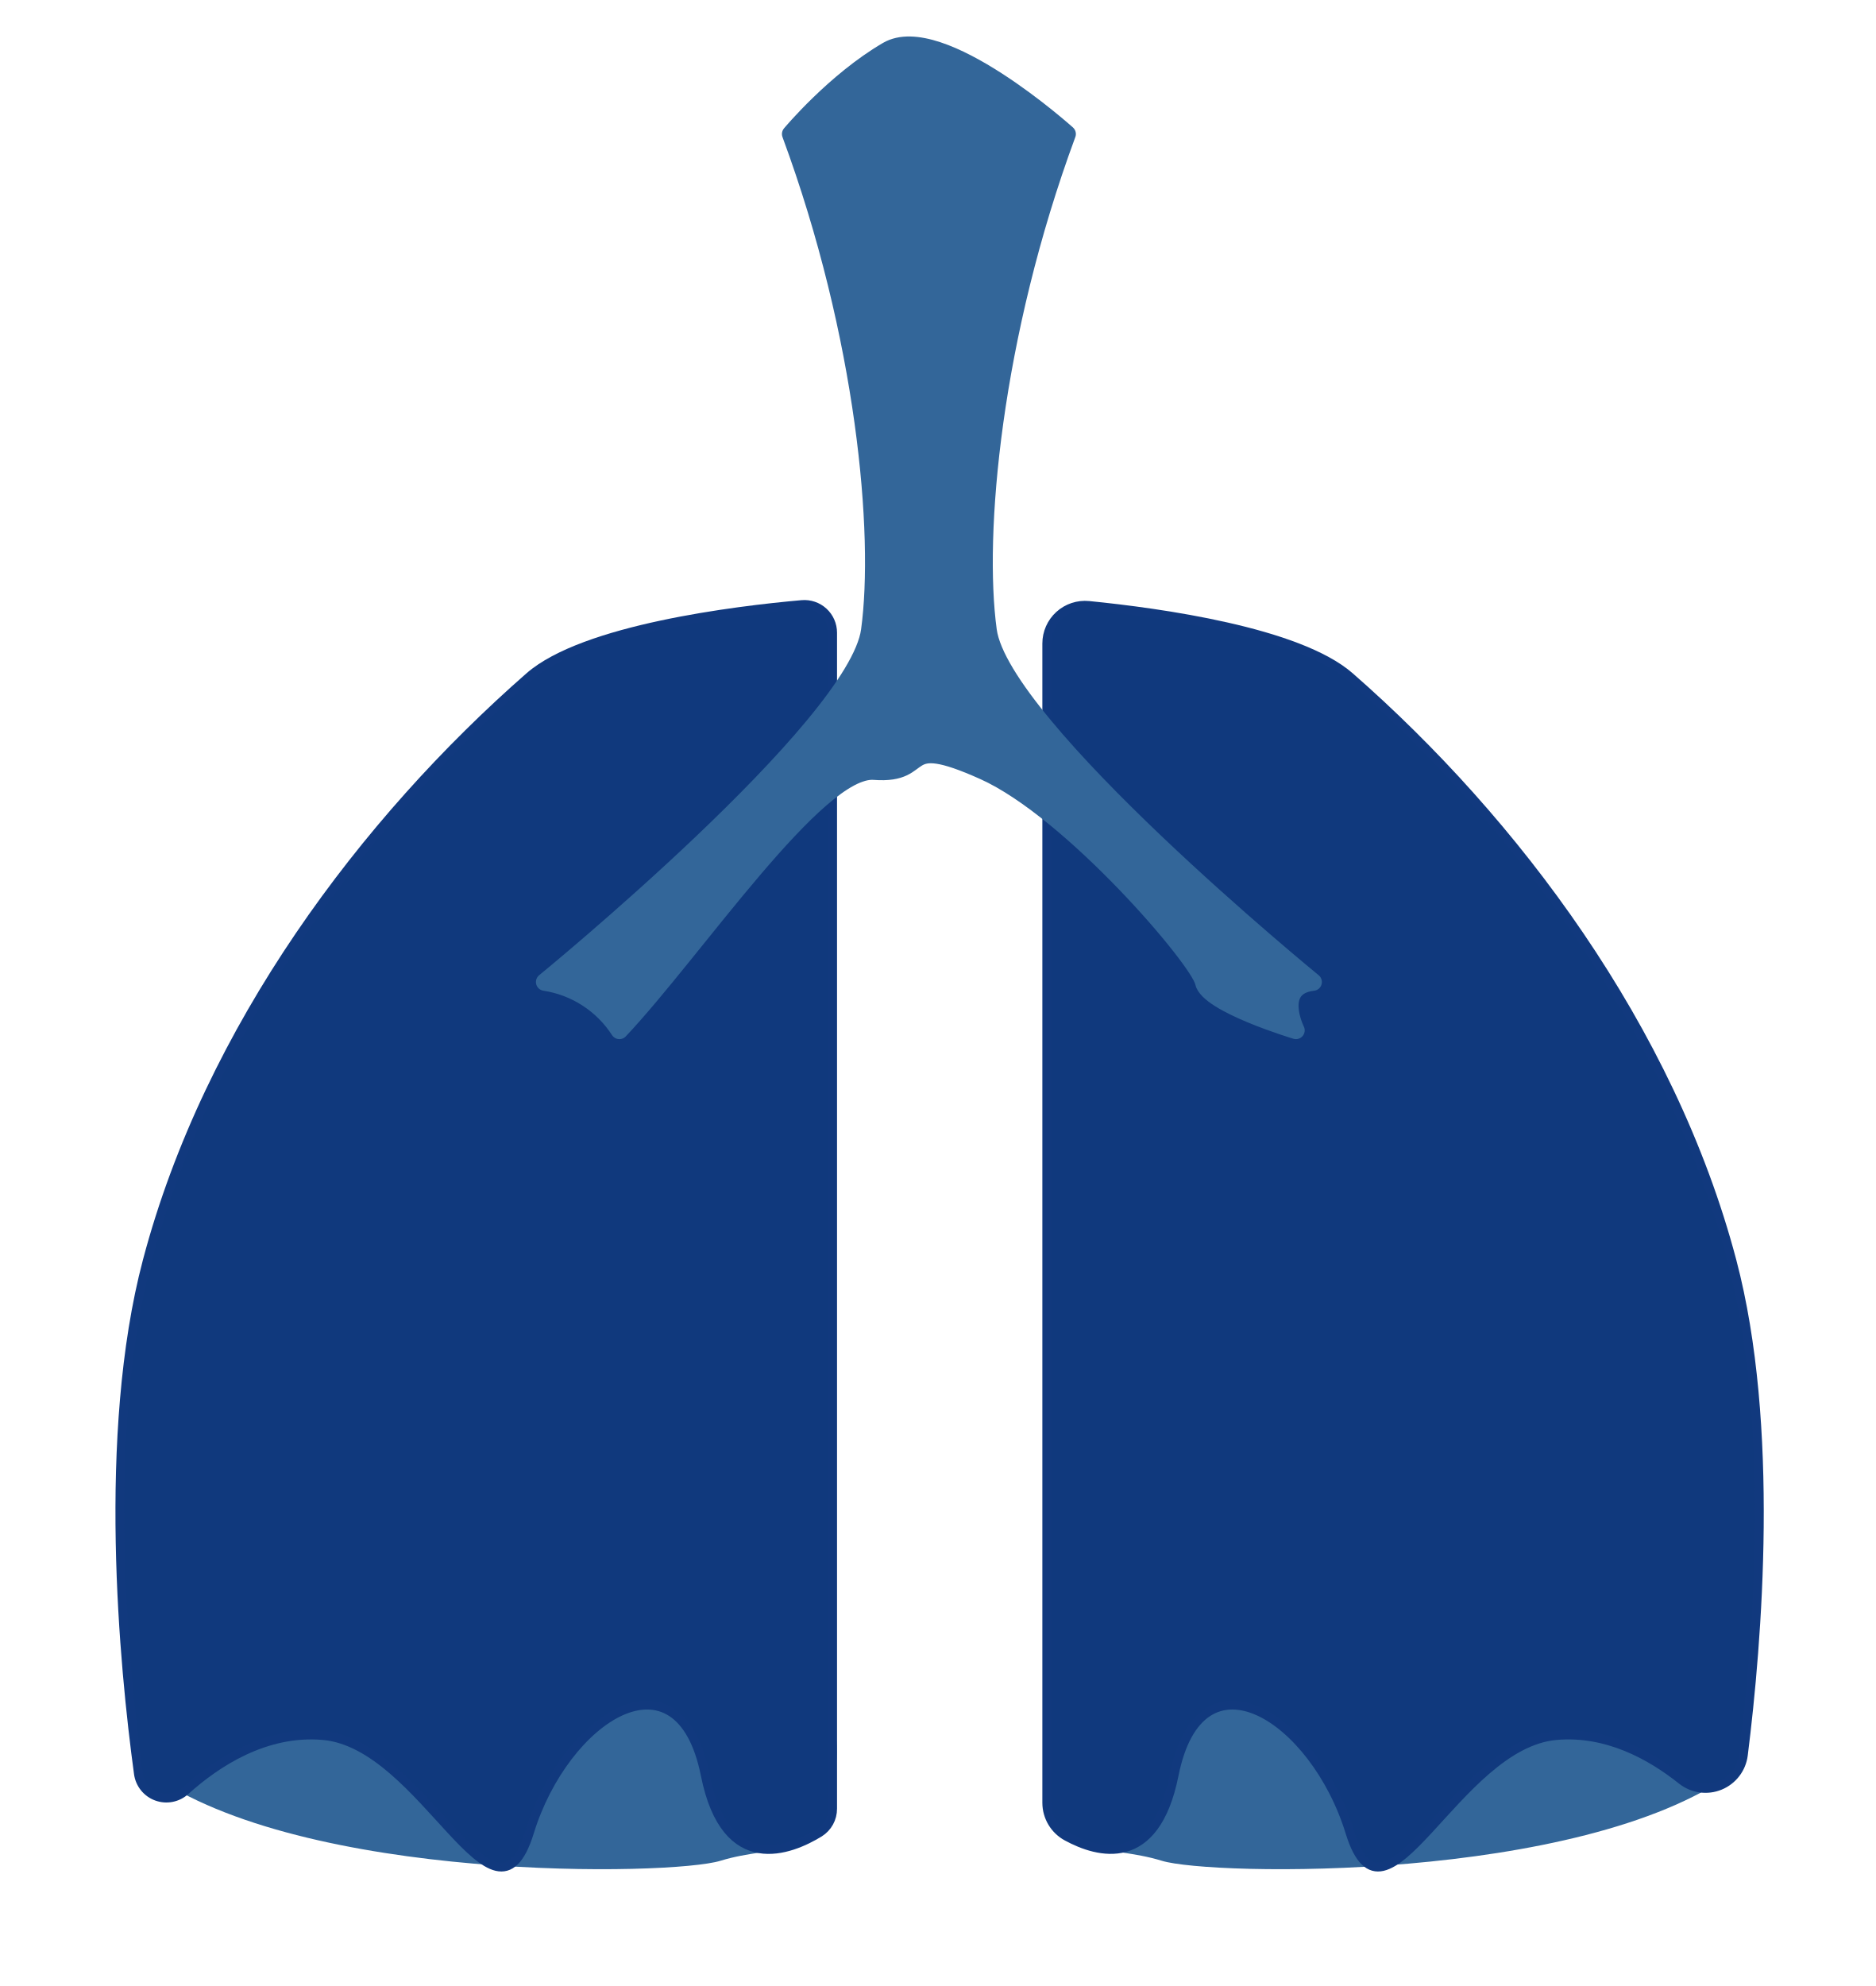
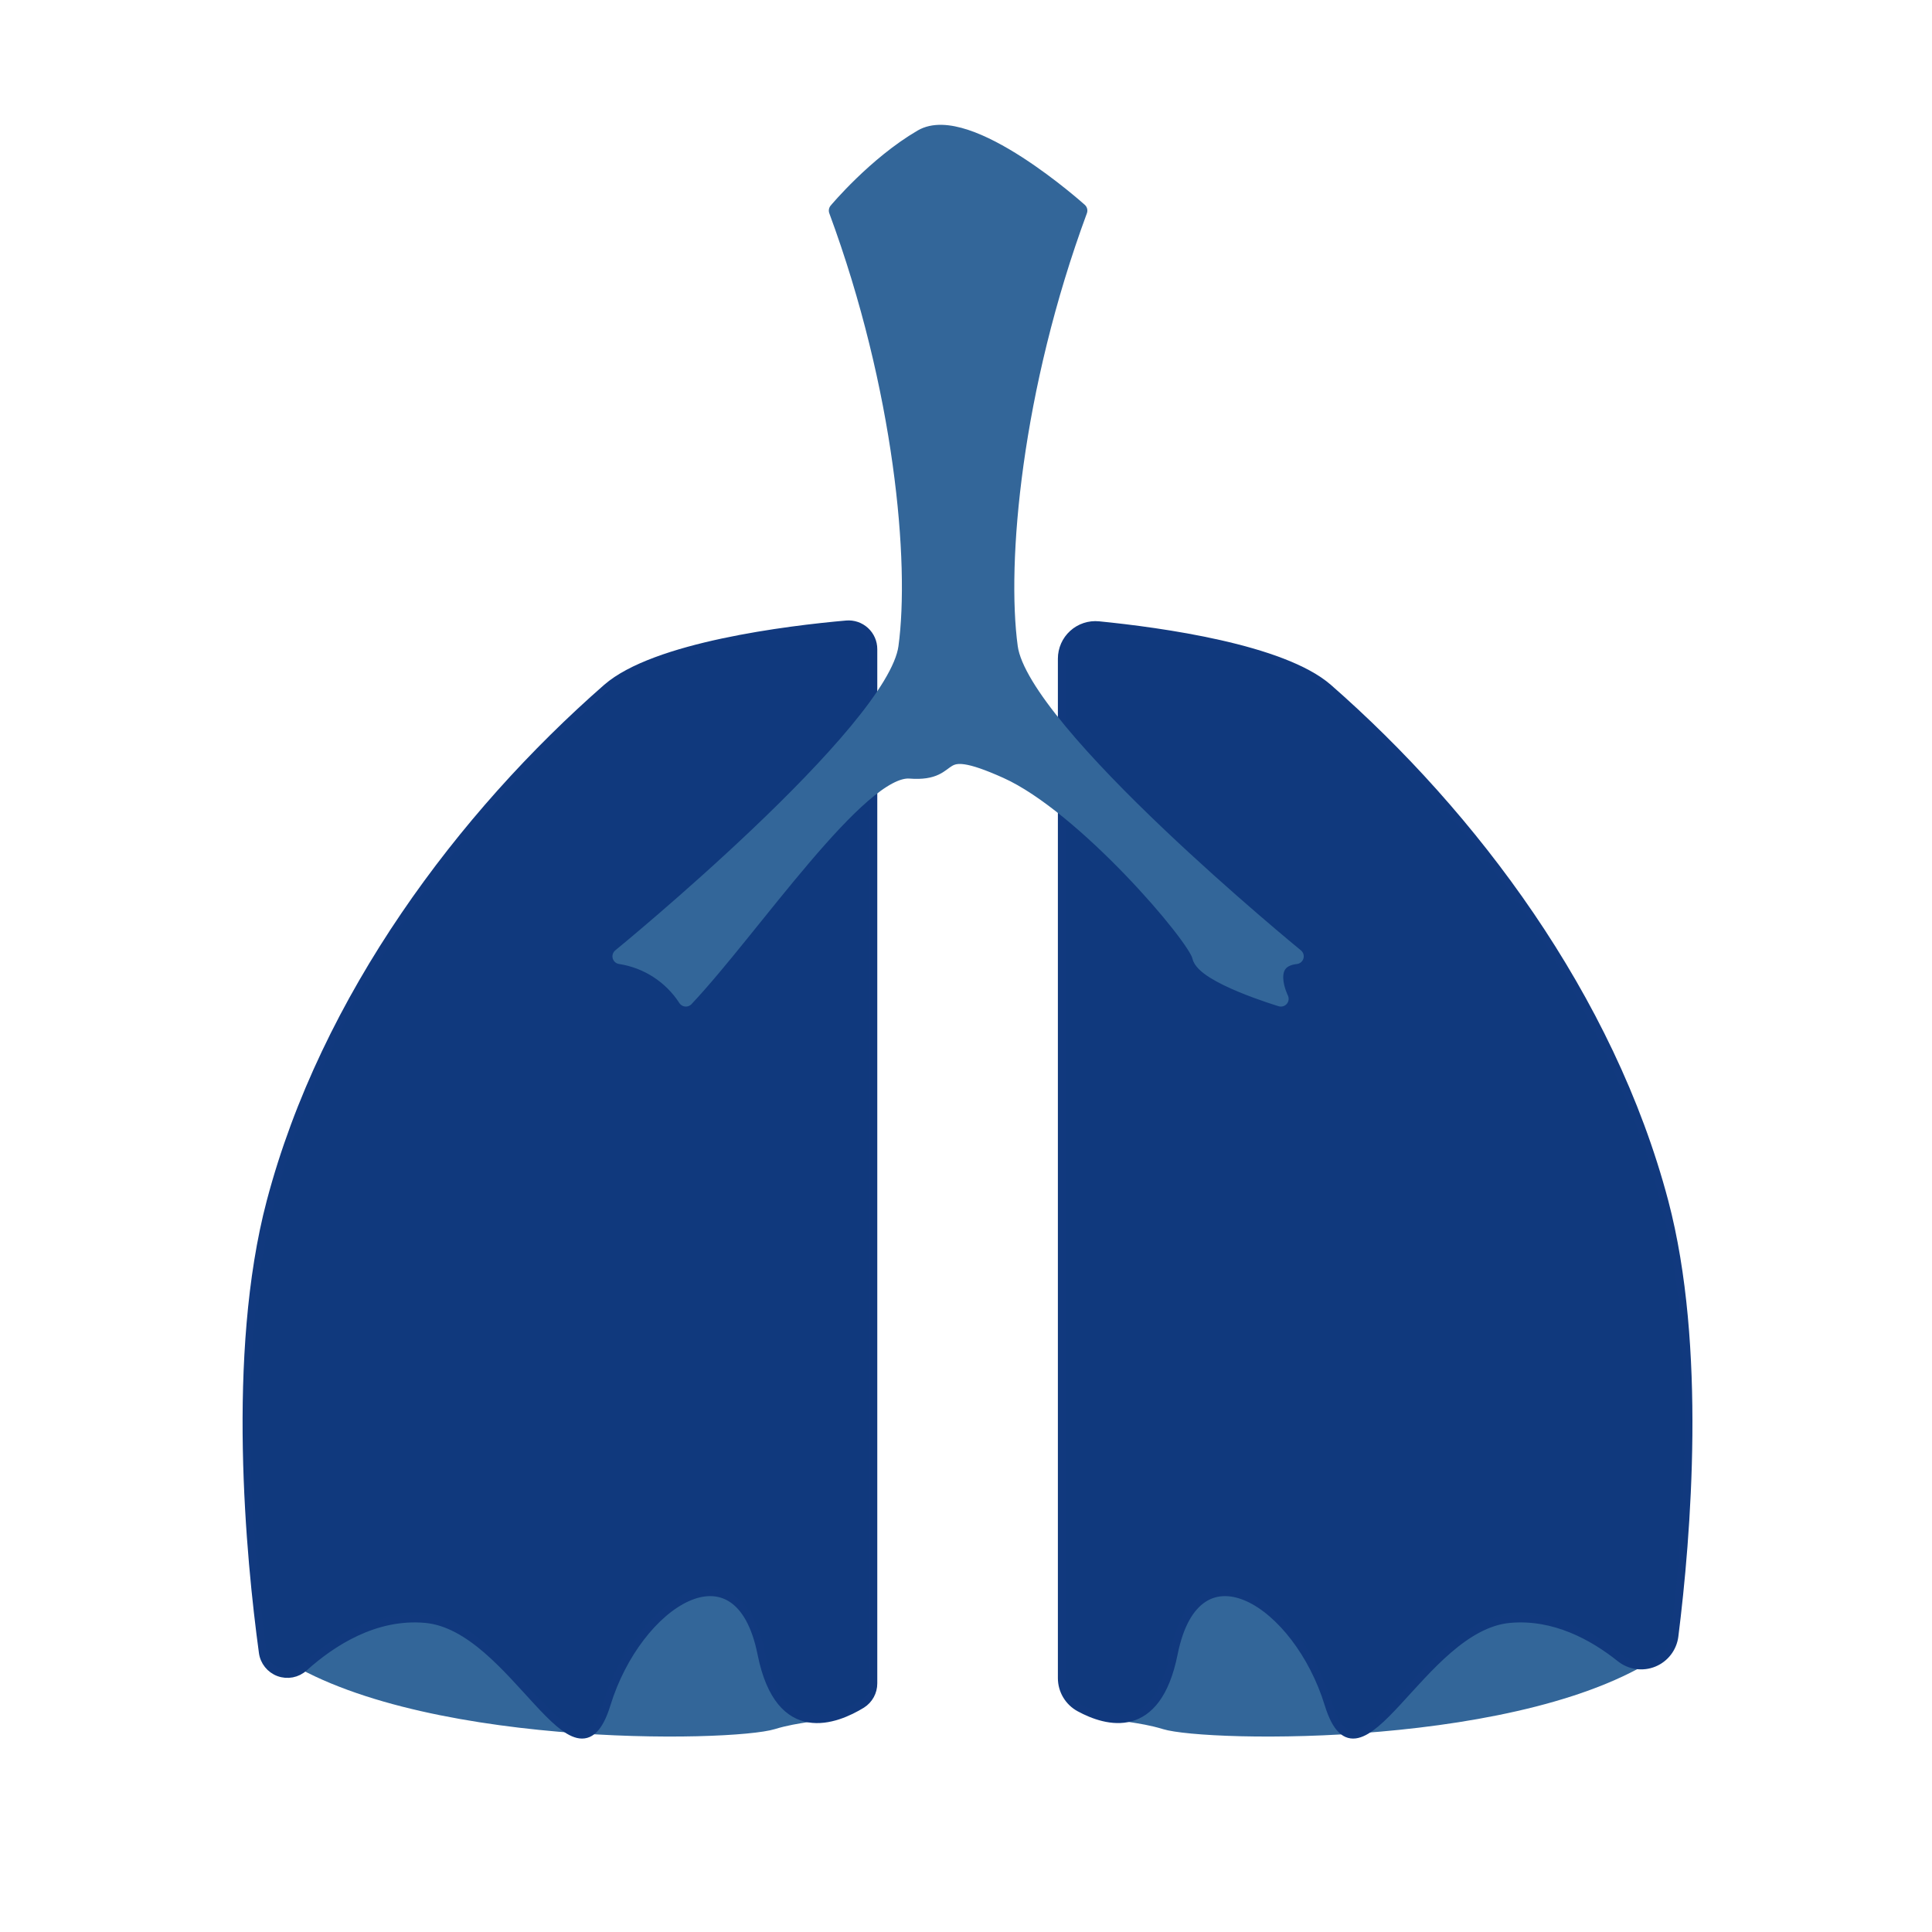
- <svg xmlns="http://www.w3.org/2000/svg" id="Layer_1" data-name="Layer 1" viewBox="0 0 427 452">
+ <svg xmlns="http://www.w3.org/2000/svg" id="Layer_1" data-name="Layer 1" viewBox="0 0 500 500">
  <defs>
    <style>.cls-1,.cls-3{fill:#369;}.cls-2{fill:#10397d;stroke:#11397e;stroke-width:2px;}.cls-2,.cls-3{stroke-linecap:round;stroke-linejoin:round;}.cls-3{stroke:#369;stroke-width:4px;}</style>
  </defs>
-   <path class="cls-1" d="M34,403.5c35,25,118.85,23.43,130,20,13-4,21,1,26-20s-30-105-69-82S34,403.5,34,403.5Z" />
-   <path class="cls-1" d="M394.48,403.5c-35,25-118.86,23.43-130,20-13-4-21,1-26-20s30-105,69-82S394.48,403.5,394.48,403.5Z" />
-   <path class="cls-2" d="M120.5,154c-37.49,32.81-73,80-87,133-10.43,39.48-5.32,92.28-2,116.65a6.43,6.43,0,0,0,10.68,3.93c7.18-6.47,18.3-13.72,31.36-12.58,23,2,39,48,47,22s34-43,40-13c4.66,23.28,19.54,17.06,26,13.1a6.4,6.4,0,0,0,3-5.46V144a6.43,6.43,0,0,0-7-6.41C167.53,138.91,132.9,143.15,120.5,154Z" />
-   <path class="cls-2" d="M307.28,154c37.49,32.81,73,80,87,133,9.86,37.34,5.83,86.59,2.58,112.44a8.7,8.7,0,0,1-14,5.74C375.7,399.46,365.73,394,354.28,395c-23,2-39,48-47,22s-34-43-40-13c-4.31,21.53-17.37,17.82-24.4,14a8.76,8.76,0,0,1-4.6-7.69V146.46a8.71,8.71,0,0,1,9.56-8.67C263.86,139.38,295.54,143.73,307.28,154Z" />
-   <path class="cls-3" d="M180,30.5c17,46,21,91,18,113s-74,80-74,80a24.68,24.68,0,0,1,17,11c17-18,45-60,58-59s5-9,25,0,49,43,50,48,21,11,21,11-5-10,3.91-11c0,0-71-58-74-80s1-67,18-113c0,0-28.91-26-40.91-19S180,30.5,180,30.5Z" />
+   <path class="cls-1" d="M70.5,427.5c35,25,118.85,23.43,130,20,13-4,21,1,26-20s-30-105-69-82S70.5,427.5,70.5,427.5Z" />
+   <path class="cls-1" d="M431,427.5c-35,25-118.86,23.43-130,20-13-4-21,1-26-20s30-105,69-82S431,427.5,431,427.5Z" />
+   <path class="cls-2" d="M157,178c-37.49,32.81-73,80-87,133-10.43,39.48-5.32,92.28-2,116.65a6.43,6.43,0,0,0,10.68,3.93c7.18-6.47,18.3-13.72,31.36-12.58,23,2,39,48,47,22s34-43,40-13c4.66,23.28,19.54,17.06,26,13.1a6.4,6.4,0,0,0,3-5.46V168a6.43,6.43,0,0,0-7-6.41C204,162.91,169.4,167.15,157,178Z" />
+   <path class="cls-2" d="M343.78,178c37.49,32.81,73,80,87,133,9.86,37.34,5.83,86.59,2.58,112.44a8.7,8.7,0,0,1-14,5.74C412.2,423.46,402.23,418,390.78,419c-23,2-39,48-47,22s-34-43-40-13c-4.31,21.53-17.37,17.82-24.4,14a8.76,8.76,0,0,1-4.6-7.69V170.46a8.71,8.71,0,0,1,9.56-8.67C300.36,163.38,332,167.73,343.78,178Z" />
+   <path class="cls-3" d="M216.5,54.5c17,46,21,91,18,113s-74,80-74,80a24.68,24.68,0,0,1,17,11c17-18,45-60,58-59s5-9,25,0,49,43,50,48,21,11,21,11-5-10,3.91-11c0,0-71-58-74-80s1-67,18-113c0,0-28.91-26-40.91-19S216.5,54.5,216.5,54.5Z" />
</svg>
